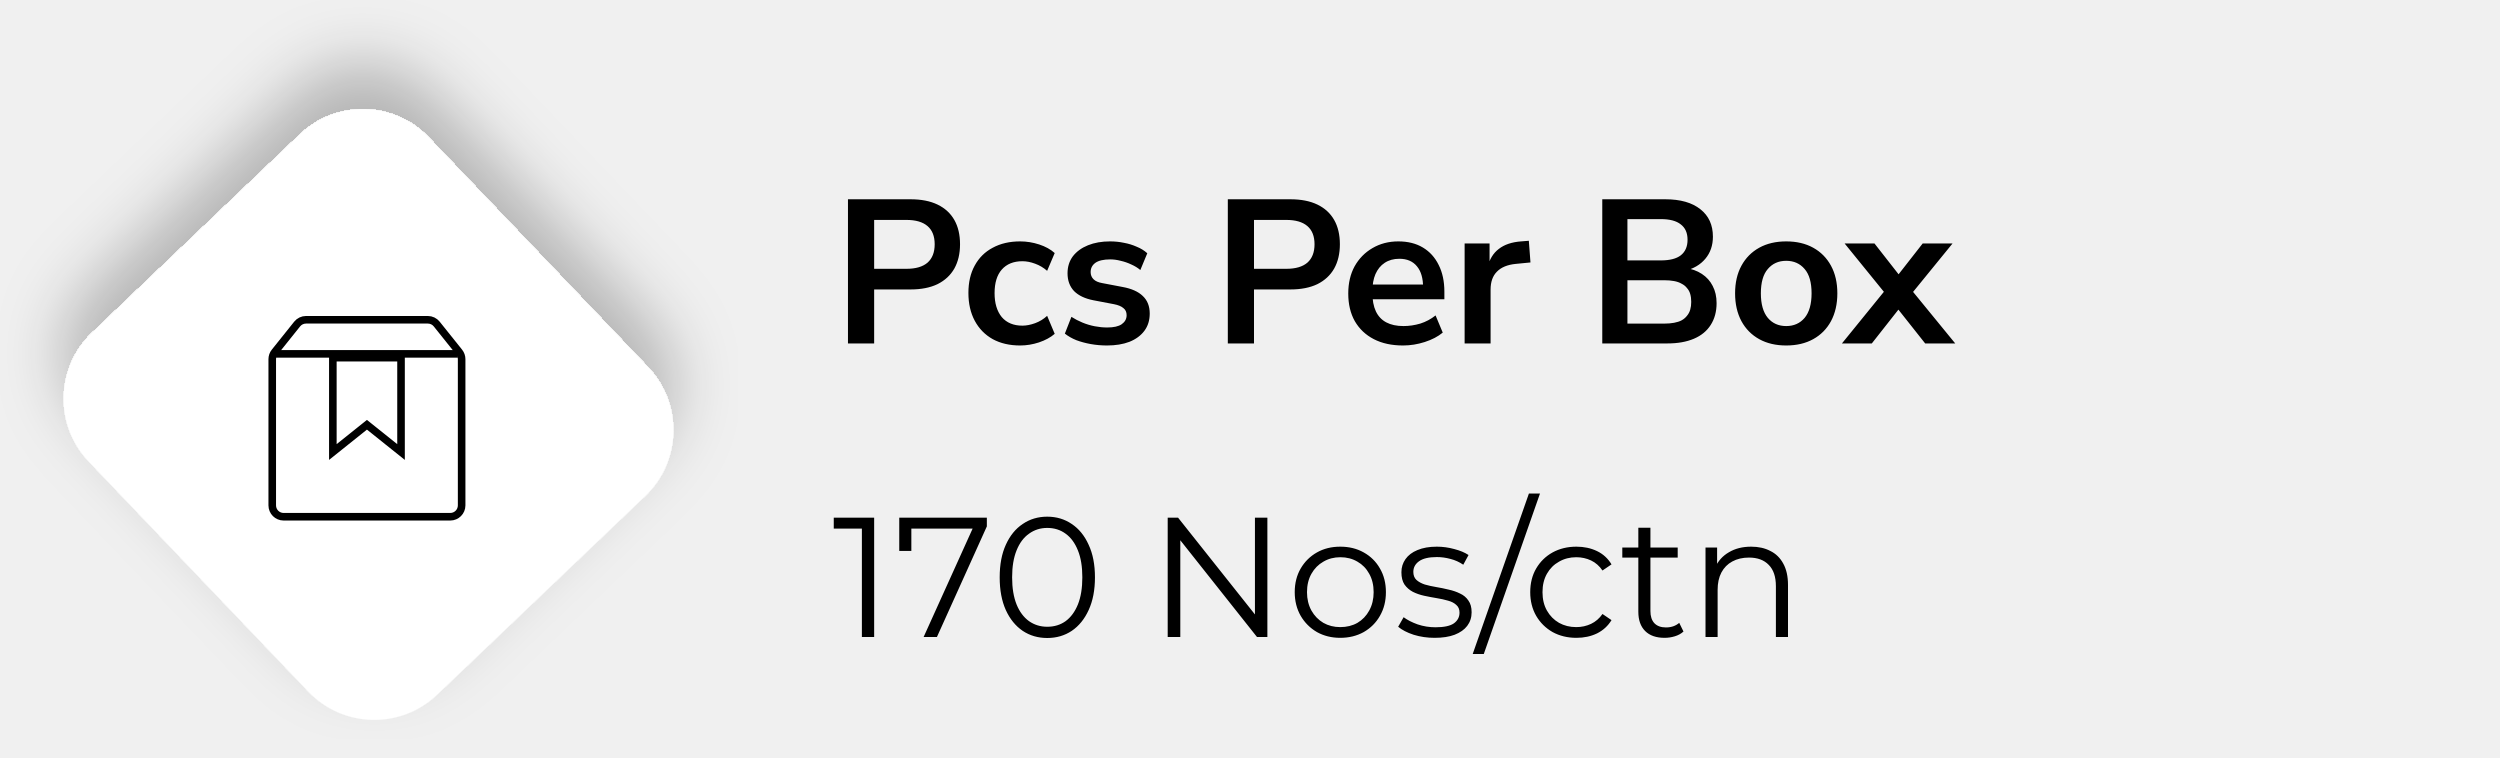
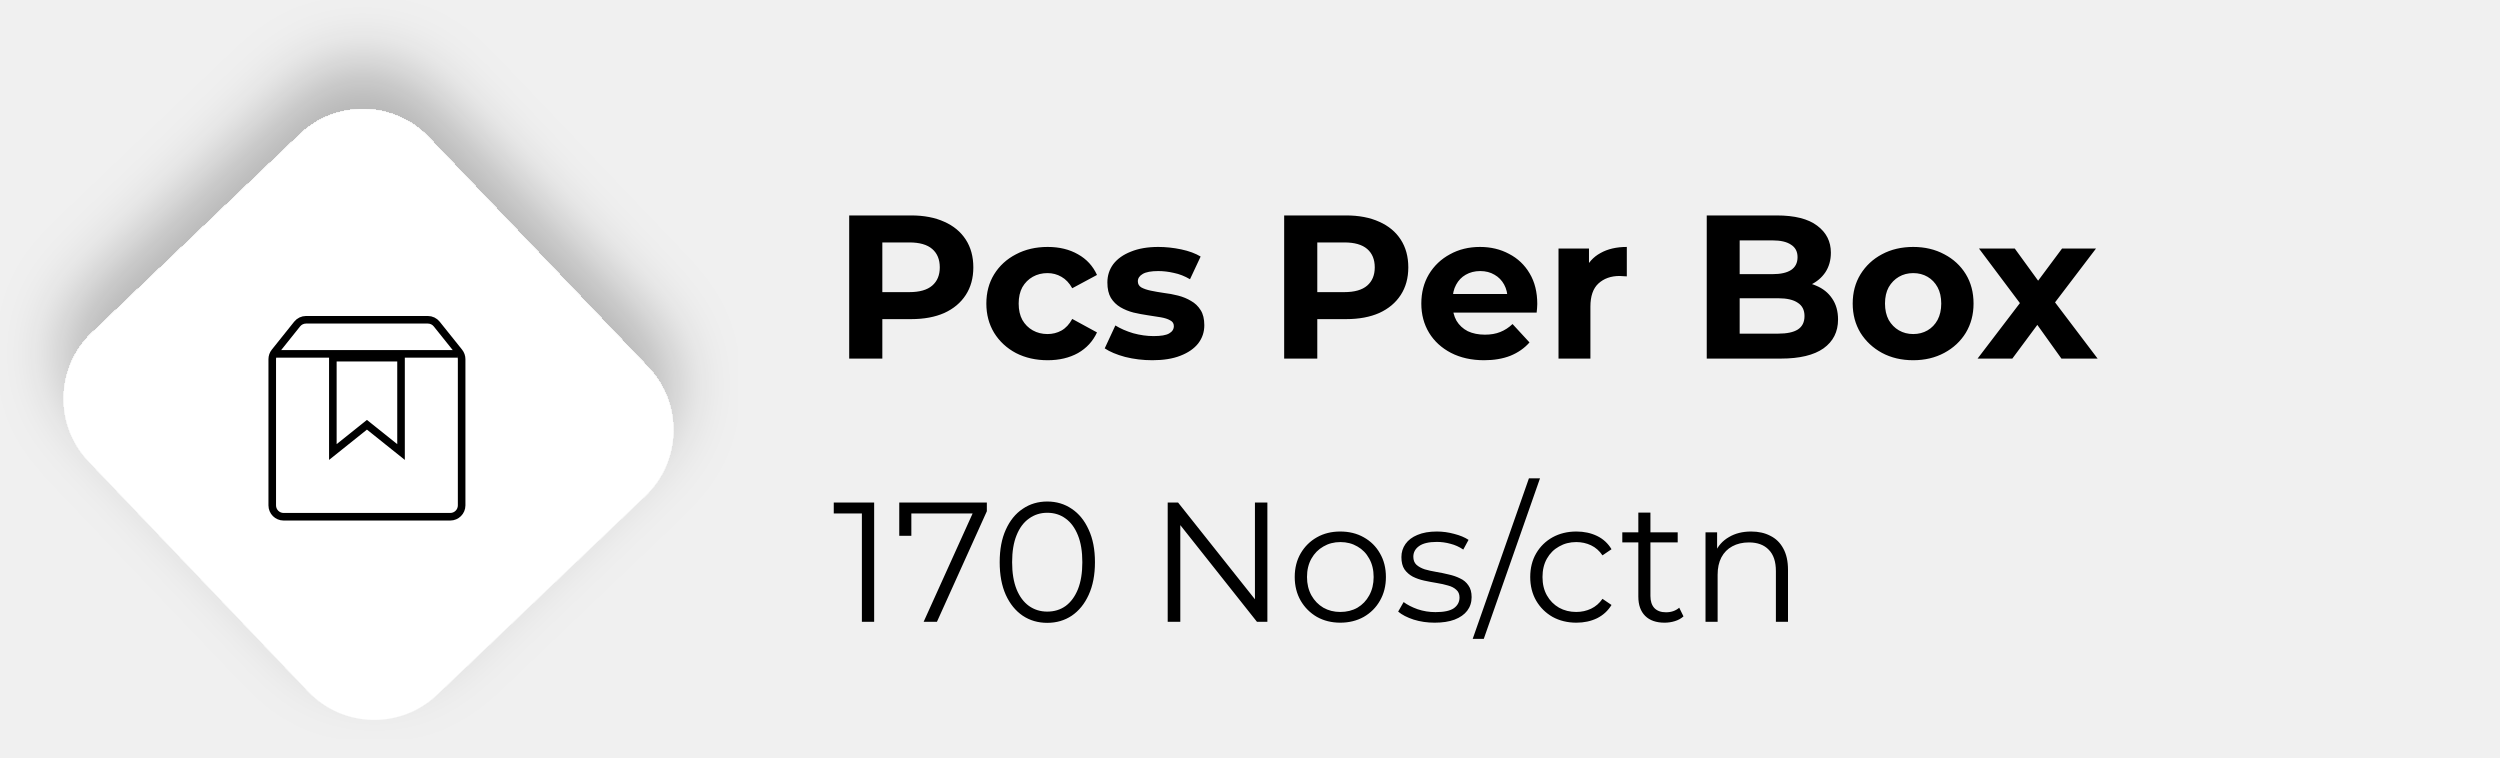
<svg xmlns="http://www.w3.org/2000/svg" width="165" height="50" viewBox="0 0 165 50" fill="none">
  <g filter="url(#filter0_d_2040_1174)">
    <rect x="24.141" y="4.717" width="33" height="31" rx="6" transform="rotate(46.3303 24.1406 4.7168)" fill="white" />
  </g>
  <path d="M20.198 21.105H28.237C28.465 21.105 28.681 21.208 28.823 21.386L30.304 23.236C30.41 23.369 30.468 23.535 30.468 23.705V33.355C30.468 33.769 30.132 34.105 29.718 34.105H18.718C18.304 34.105 17.968 33.769 17.968 33.355V23.705C17.968 23.535 18.026 23.369 18.132 23.236L19.612 21.386C19.755 21.208 19.971 21.105 20.198 21.105Z" stroke="black" stroke-width="0.5" />
  <path d="M18.218 23.355H30.218" stroke="black" stroke-width="0.5" />
  <path d="M26.468 23.605V29.834L24.374 28.159L24.218 28.034L24.061 28.159L21.968 29.834V23.605H26.468Z" stroke="black" stroke-width="0.5" />
-   <path d="M55.966 22.667V13.152H60.096C60.798 13.152 61.392 13.268 61.878 13.502C62.364 13.736 62.733 14.074 62.985 14.515C63.236 14.956 63.362 15.491 63.362 16.121C63.362 16.742 63.236 17.277 62.985 17.727C62.733 18.168 62.364 18.51 61.878 18.753C61.392 18.987 60.798 19.104 60.096 19.104H57.694V22.667H55.966ZM57.694 17.741H59.826C60.438 17.741 60.901 17.606 61.216 17.336C61.531 17.057 61.689 16.652 61.689 16.121C61.689 15.59 61.531 15.19 61.216 14.92C60.901 14.65 60.438 14.515 59.826 14.515H57.694V17.741ZM67.33 22.802C66.637 22.802 66.034 22.663 65.521 22.384C65.008 22.096 64.612 21.691 64.333 21.169C64.054 20.647 63.915 20.035 63.915 19.333C63.915 18.631 64.054 18.029 64.333 17.525C64.612 17.012 65.008 16.62 65.521 16.35C66.034 16.071 66.637 15.932 67.33 15.932C67.753 15.932 68.171 15.999 68.585 16.134C68.999 16.269 69.341 16.458 69.611 16.701L69.111 17.875C68.877 17.669 68.612 17.511 68.315 17.403C68.027 17.295 67.748 17.241 67.478 17.241C66.893 17.241 66.439 17.426 66.115 17.794C65.8 18.154 65.642 18.672 65.642 19.347C65.642 20.013 65.8 20.539 66.115 20.926C66.439 21.304 66.893 21.493 67.478 21.493C67.739 21.493 68.018 21.439 68.315 21.331C68.612 21.223 68.877 21.061 69.111 20.845L69.611 22.033C69.341 22.267 68.994 22.456 68.571 22.599C68.157 22.735 67.744 22.802 67.33 22.802ZM73.062 22.802C72.693 22.802 72.333 22.77 71.982 22.707C71.64 22.645 71.325 22.559 71.037 22.451C70.749 22.334 70.497 22.19 70.281 22.019L70.713 20.912C70.938 21.056 71.181 21.182 71.442 21.29C71.703 21.398 71.973 21.479 72.252 21.533C72.531 21.587 72.805 21.614 73.075 21.614C73.507 21.614 73.826 21.542 74.033 21.398C74.249 21.245 74.357 21.047 74.357 20.804C74.357 20.597 74.285 20.44 74.141 20.332C74.006 20.215 73.799 20.13 73.52 20.076L72.171 19.819C71.613 19.711 71.186 19.509 70.889 19.212C70.601 18.906 70.457 18.514 70.457 18.038C70.457 17.606 70.574 17.232 70.808 16.917C71.051 16.602 71.383 16.359 71.806 16.188C72.229 16.017 72.715 15.932 73.264 15.932C73.579 15.932 73.885 15.963 74.182 16.026C74.479 16.08 74.758 16.166 75.019 16.283C75.289 16.391 75.523 16.535 75.721 16.715L75.262 17.822C75.091 17.677 74.893 17.556 74.668 17.457C74.443 17.349 74.209 17.268 73.966 17.214C73.732 17.151 73.503 17.12 73.278 17.12C72.837 17.12 72.508 17.196 72.292 17.349C72.085 17.502 71.982 17.704 71.982 17.956C71.982 18.145 72.045 18.303 72.171 18.429C72.297 18.555 72.49 18.64 72.751 18.685L74.101 18.942C74.686 19.05 75.127 19.248 75.424 19.536C75.73 19.824 75.882 20.21 75.882 20.696C75.882 21.137 75.766 21.515 75.532 21.83C75.298 22.145 74.969 22.388 74.546 22.559C74.123 22.721 73.629 22.802 73.062 22.802ZM81.036 22.667V13.152H85.166C85.868 13.152 86.462 13.268 86.948 13.502C87.434 13.736 87.802 14.074 88.054 14.515C88.306 14.956 88.432 15.491 88.432 16.121C88.432 16.742 88.306 17.277 88.054 17.727C87.802 18.168 87.434 18.51 86.948 18.753C86.462 18.987 85.868 19.104 85.166 19.104H82.764V22.667H81.036ZM82.764 17.741H84.896C85.508 17.741 85.971 17.606 86.286 17.336C86.601 17.057 86.759 16.652 86.759 16.121C86.759 15.59 86.601 15.19 86.286 14.92C85.971 14.65 85.508 14.515 84.896 14.515H82.764V17.741ZM92.602 22.802C91.855 22.802 91.212 22.663 90.672 22.384C90.132 22.105 89.714 21.709 89.417 21.196C89.129 20.683 88.985 20.076 88.985 19.374C88.985 18.69 89.124 18.091 89.403 17.579C89.691 17.066 90.083 16.665 90.578 16.377C91.081 16.08 91.653 15.932 92.292 15.932C92.921 15.932 93.461 16.067 93.911 16.337C94.361 16.607 94.708 16.989 94.951 17.484C95.203 17.979 95.329 18.568 95.329 19.252V19.752H90.348V18.78H94.141L93.925 18.982C93.925 18.37 93.79 17.902 93.52 17.579C93.25 17.246 92.863 17.079 92.359 17.079C91.981 17.079 91.657 17.169 91.387 17.349C91.126 17.52 90.924 17.767 90.78 18.091C90.645 18.406 90.578 18.784 90.578 19.225V19.32C90.578 19.815 90.654 20.224 90.807 20.548C90.96 20.872 91.189 21.115 91.495 21.277C91.801 21.439 92.179 21.52 92.629 21.52C92.998 21.52 93.367 21.466 93.736 21.358C94.105 21.241 94.442 21.061 94.748 20.818L95.221 21.952C94.906 22.213 94.51 22.419 94.033 22.573C93.556 22.726 93.079 22.802 92.602 22.802ZM96.665 22.667V16.067H98.311V17.66H98.176C98.302 17.12 98.55 16.71 98.919 16.431C99.287 16.143 99.778 15.977 100.39 15.932L100.903 15.891L101.011 17.322L100.039 17.417C99.49 17.471 99.076 17.642 98.797 17.93C98.518 18.208 98.379 18.604 98.379 19.117V22.667H96.665ZM105.75 22.667V13.152H109.907C110.906 13.152 111.68 13.372 112.229 13.813C112.777 14.245 113.052 14.848 113.052 15.621C113.052 16.197 112.885 16.683 112.552 17.079C112.22 17.475 111.765 17.741 111.189 17.875V17.673C111.63 17.736 112.008 17.871 112.323 18.078C112.638 18.285 112.876 18.55 113.038 18.874C113.209 19.198 113.295 19.576 113.295 20.008C113.295 20.566 113.164 21.047 112.903 21.452C112.651 21.848 112.283 22.15 111.797 22.357C111.311 22.564 110.73 22.667 110.056 22.667H105.75ZM107.41 21.358H109.84C110.083 21.358 110.298 21.34 110.487 21.304C110.685 21.268 110.852 21.214 110.987 21.142C111.131 21.061 111.248 20.962 111.338 20.845C111.437 20.728 111.509 20.593 111.554 20.44C111.599 20.287 111.621 20.116 111.621 19.927C111.621 19.729 111.599 19.554 111.554 19.401C111.509 19.248 111.437 19.117 111.338 19.009C111.248 18.892 111.131 18.798 110.987 18.726C110.852 18.645 110.685 18.586 110.487 18.55C110.298 18.514 110.083 18.496 109.84 18.496H107.41V21.358ZM107.41 17.187H109.61C110.204 17.187 110.645 17.075 110.933 16.85C111.23 16.616 111.378 16.274 111.378 15.824C111.378 15.374 111.23 15.037 110.933 14.812C110.645 14.578 110.204 14.461 109.61 14.461H107.41V17.187ZM117.89 22.802C117.206 22.802 116.613 22.663 116.109 22.384C115.605 22.105 115.213 21.709 114.934 21.196C114.655 20.674 114.516 20.062 114.516 19.36C114.516 18.658 114.655 18.051 114.934 17.538C115.213 17.025 115.605 16.629 116.109 16.35C116.613 16.071 117.206 15.932 117.89 15.932C118.574 15.932 119.168 16.071 119.672 16.35C120.176 16.629 120.567 17.025 120.846 17.538C121.125 18.051 121.265 18.658 121.265 19.36C121.265 20.062 121.125 20.674 120.846 21.196C120.567 21.709 120.176 22.105 119.672 22.384C119.168 22.663 118.574 22.802 117.89 22.802ZM117.89 21.52C118.394 21.52 118.799 21.34 119.105 20.98C119.411 20.611 119.564 20.071 119.564 19.36C119.564 18.64 119.411 18.105 119.105 17.754C118.799 17.394 118.394 17.214 117.89 17.214C117.386 17.214 116.981 17.394 116.676 17.754C116.37 18.105 116.217 18.64 116.217 19.36C116.217 20.071 116.37 20.611 116.676 20.98C116.981 21.34 117.386 21.52 117.89 21.52ZM121.568 22.667L124.659 18.861V19.657L121.743 16.067H123.714L125.604 18.483H125.01L126.899 16.067H128.87L125.955 19.644V18.888L129.045 22.667H127.061L125.01 20.076H125.577L123.539 22.667H121.568Z" fill="black" />
-   <path d="M56.884 42.041V34.505L57.244 34.888H55.028V34.168H57.694V42.041H56.884ZM60.959 42.041L64.356 34.528L64.603 34.888H59.733L60.149 34.494V36.361H59.351V34.168H65.132V34.741L61.837 42.041H60.959ZM69.118 42.108C68.51 42.108 67.97 41.951 67.498 41.636C67.025 41.314 66.654 40.856 66.384 40.264C66.114 39.664 65.979 38.944 65.979 38.104C65.979 37.264 66.114 36.548 66.384 35.956C66.654 35.356 67.025 34.899 67.498 34.584C67.97 34.261 68.51 34.1 69.118 34.1C69.725 34.1 70.265 34.261 70.737 34.584C71.21 34.899 71.581 35.356 71.851 35.956C72.128 36.548 72.267 37.264 72.267 38.104C72.267 38.944 72.128 39.664 71.851 40.264C71.581 40.856 71.21 41.314 70.737 41.636C70.265 41.951 69.725 42.108 69.118 42.108ZM69.118 41.366C69.582 41.366 69.987 41.242 70.332 40.995C70.677 40.74 70.947 40.373 71.142 39.893C71.337 39.405 71.434 38.809 71.434 38.104C71.434 37.4 71.337 36.807 71.142 36.327C70.947 35.84 70.677 35.472 70.332 35.225C69.987 34.97 69.582 34.843 69.118 34.843C68.668 34.843 68.266 34.97 67.914 35.225C67.562 35.472 67.288 35.84 67.093 36.327C66.898 36.807 66.8 37.4 66.8 38.104C66.8 38.809 66.898 39.405 67.093 39.893C67.288 40.373 67.562 40.74 67.914 40.995C68.266 41.242 68.668 41.366 69.118 41.366ZM77.068 42.041V34.168H77.754L83.186 41.006H82.826V34.168H83.647V42.041H82.961L77.54 35.203H77.9V42.041H77.068ZM88.456 42.097C87.886 42.097 87.372 41.97 86.915 41.715C86.465 41.452 86.109 41.096 85.846 40.646C85.584 40.189 85.452 39.668 85.452 39.083C85.452 38.49 85.584 37.969 85.846 37.52C86.109 37.07 86.465 36.717 86.915 36.462C87.365 36.207 87.878 36.08 88.456 36.08C89.04 36.08 89.558 36.207 90.008 36.462C90.465 36.717 90.821 37.07 91.076 37.52C91.339 37.969 91.47 38.49 91.47 39.083C91.47 39.668 91.339 40.189 91.076 40.646C90.821 41.096 90.465 41.452 90.008 41.715C89.55 41.97 89.033 42.097 88.456 42.097ZM88.456 41.389C88.883 41.389 89.262 41.295 89.592 41.108C89.921 40.913 90.18 40.643 90.368 40.298C90.563 39.945 90.66 39.54 90.66 39.083C90.66 38.618 90.563 38.213 90.368 37.868C90.18 37.523 89.921 37.257 89.592 37.07C89.262 36.875 88.887 36.777 88.467 36.777C88.047 36.777 87.672 36.875 87.342 37.07C87.012 37.257 86.75 37.523 86.555 37.868C86.36 38.213 86.262 38.618 86.262 39.083C86.262 39.54 86.36 39.945 86.555 40.298C86.75 40.643 87.012 40.913 87.342 41.108C87.672 41.295 88.043 41.389 88.456 41.389ZM94.686 42.097C94.199 42.097 93.738 42.03 93.303 41.895C92.868 41.752 92.527 41.576 92.279 41.366L92.639 40.736C92.879 40.916 93.186 41.074 93.561 41.209C93.936 41.336 94.33 41.4 94.743 41.4C95.305 41.4 95.71 41.314 95.957 41.141C96.205 40.961 96.328 40.725 96.328 40.433C96.328 40.215 96.257 40.046 96.115 39.926C95.98 39.799 95.8 39.705 95.575 39.645C95.35 39.578 95.099 39.522 94.821 39.477C94.544 39.432 94.266 39.379 93.989 39.319C93.719 39.259 93.472 39.173 93.246 39.06C93.022 38.94 92.838 38.779 92.695 38.577C92.56 38.374 92.493 38.104 92.493 37.767C92.493 37.444 92.583 37.156 92.763 36.901C92.943 36.646 93.205 36.447 93.55 36.305C93.903 36.155 94.33 36.08 94.832 36.08C95.215 36.08 95.597 36.132 95.98 36.237C96.362 36.335 96.677 36.466 96.924 36.631L96.576 37.272C96.313 37.092 96.032 36.965 95.732 36.89C95.432 36.807 95.132 36.766 94.832 36.766C94.3 36.766 93.906 36.86 93.651 37.047C93.404 37.227 93.28 37.459 93.28 37.744C93.28 37.969 93.348 38.146 93.483 38.273C93.625 38.401 93.809 38.502 94.034 38.577C94.266 38.644 94.517 38.7 94.787 38.745C95.065 38.791 95.339 38.847 95.609 38.914C95.886 38.974 96.137 39.06 96.362 39.173C96.595 39.278 96.778 39.432 96.913 39.634C97.056 39.829 97.127 40.088 97.127 40.41C97.127 40.755 97.029 41.055 96.835 41.31C96.647 41.557 96.37 41.752 96.002 41.895C95.642 42.03 95.204 42.097 94.686 42.097ZM97.198 43.166L100.909 32.571H101.64L97.929 43.166H97.198ZM104.043 42.097C103.458 42.097 102.933 41.97 102.468 41.715C102.011 41.452 101.651 41.096 101.388 40.646C101.126 40.189 100.995 39.668 100.995 39.083C100.995 38.49 101.126 37.969 101.388 37.52C101.651 37.07 102.011 36.717 102.468 36.462C102.933 36.207 103.458 36.08 104.043 36.08C104.545 36.08 104.999 36.177 105.404 36.372C105.809 36.567 106.127 36.86 106.36 37.249L105.764 37.654C105.561 37.355 105.31 37.133 105.01 36.991C104.71 36.848 104.384 36.777 104.032 36.777C103.612 36.777 103.233 36.875 102.896 37.07C102.558 37.257 102.292 37.523 102.097 37.868C101.902 38.213 101.805 38.618 101.805 39.083C101.805 39.548 101.902 39.953 102.097 40.298C102.292 40.643 102.558 40.913 102.896 41.108C103.233 41.295 103.612 41.389 104.032 41.389C104.384 41.389 104.71 41.317 105.01 41.175C105.31 41.032 105.561 40.815 105.764 40.523L106.36 40.928C106.127 41.31 105.809 41.602 105.404 41.805C104.999 42 104.545 42.097 104.043 42.097ZM109.862 42.097C109.307 42.097 108.879 41.947 108.579 41.647C108.28 41.347 108.13 40.924 108.13 40.376V34.831H108.928V40.331C108.928 40.676 109.014 40.943 109.187 41.13C109.367 41.317 109.622 41.411 109.952 41.411C110.304 41.411 110.597 41.31 110.829 41.108L111.11 41.681C110.953 41.824 110.762 41.928 110.537 41.996C110.319 42.063 110.094 42.097 109.862 42.097ZM107.072 36.8V36.136H110.728V36.8H107.072ZM115.578 36.08C116.058 36.08 116.478 36.173 116.838 36.361C117.205 36.541 117.49 36.818 117.693 37.193C117.903 37.568 118.008 38.041 118.008 38.611V42.041H117.209V38.689C117.209 38.067 117.052 37.598 116.737 37.283C116.429 36.961 115.994 36.8 115.432 36.8C115.012 36.8 114.645 36.886 114.33 37.058C114.022 37.223 113.782 37.467 113.61 37.789C113.445 38.104 113.363 38.487 113.363 38.937V42.041H112.564V36.136H113.329V37.756L113.205 37.452C113.393 37.025 113.692 36.691 114.105 36.451C114.517 36.203 115.008 36.08 115.578 36.08Z" fill="black" />
+   <path d="M56.047 23.667V14.219H60.137C60.983 14.219 61.711 14.358 62.323 14.637C62.935 14.907 63.407 15.299 63.74 15.812C64.073 16.325 64.24 16.936 64.24 17.647C64.24 18.349 64.073 18.956 63.74 19.469C63.407 19.982 62.935 20.378 62.323 20.657C61.711 20.927 60.983 21.062 60.137 21.062H57.262L58.234 20.077V23.667H56.047ZM58.234 20.32L57.262 19.28H60.015C60.69 19.28 61.194 19.137 61.527 18.849C61.86 18.561 62.026 18.16 62.026 17.647C62.026 17.125 61.86 16.721 61.527 16.433C61.194 16.145 60.69 16.001 60.015 16.001H57.262L58.234 14.961V20.32ZM69.148 23.775C68.366 23.775 67.668 23.617 67.056 23.303C66.445 22.979 65.963 22.533 65.612 21.966C65.27 21.399 65.099 20.756 65.099 20.036C65.099 19.307 65.27 18.664 65.612 18.106C65.963 17.539 66.445 17.098 67.056 16.783C67.668 16.459 68.366 16.298 69.148 16.298C69.913 16.298 70.579 16.459 71.146 16.783C71.713 17.098 72.131 17.553 72.401 18.147L70.768 19.024C70.579 18.682 70.341 18.43 70.053 18.268C69.774 18.106 69.468 18.025 69.135 18.025C68.775 18.025 68.451 18.106 68.163 18.268C67.875 18.43 67.646 18.66 67.475 18.956C67.313 19.253 67.232 19.613 67.232 20.036C67.232 20.459 67.313 20.819 67.475 21.116C67.646 21.413 67.875 21.642 68.163 21.804C68.451 21.966 68.775 22.047 69.135 22.047C69.468 22.047 69.774 21.971 70.053 21.818C70.341 21.656 70.579 21.399 70.768 21.049L72.401 21.939C72.131 22.524 71.713 22.979 71.146 23.303C70.579 23.617 69.913 23.775 69.148 23.775ZM76.056 23.775C75.436 23.775 74.837 23.703 74.261 23.559C73.695 23.406 73.245 23.217 72.912 22.992L73.614 21.48C73.947 21.687 74.338 21.858 74.788 21.993C75.247 22.119 75.697 22.182 76.138 22.182C76.623 22.182 76.965 22.124 77.163 22.007C77.37 21.89 77.474 21.728 77.474 21.521C77.474 21.35 77.393 21.224 77.231 21.143C77.078 21.053 76.871 20.986 76.61 20.941C76.349 20.896 76.061 20.851 75.746 20.806C75.44 20.761 75.13 20.702 74.815 20.63C74.5 20.549 74.212 20.432 73.951 20.279C73.69 20.126 73.479 19.919 73.317 19.658C73.164 19.397 73.087 19.06 73.087 18.646C73.087 18.187 73.218 17.782 73.479 17.431C73.749 17.08 74.135 16.806 74.639 16.608C75.143 16.401 75.746 16.298 76.448 16.298C76.943 16.298 77.447 16.352 77.96 16.459C78.472 16.567 78.9 16.725 79.242 16.932L78.54 18.43C78.189 18.223 77.834 18.084 77.474 18.012C77.123 17.931 76.781 17.89 76.448 17.89C75.98 17.89 75.638 17.953 75.422 18.079C75.206 18.205 75.098 18.367 75.098 18.565C75.098 18.745 75.175 18.88 75.328 18.97C75.49 19.06 75.701 19.132 75.962 19.186C76.223 19.24 76.506 19.289 76.812 19.334C77.127 19.37 77.442 19.429 77.757 19.51C78.072 19.591 78.356 19.708 78.608 19.861C78.868 20.005 79.08 20.207 79.242 20.468C79.404 20.72 79.485 21.053 79.485 21.467C79.485 21.917 79.35 22.317 79.08 22.668C78.81 23.01 78.418 23.28 77.906 23.478C77.402 23.676 76.785 23.775 76.056 23.775ZM84.755 23.667V14.219H88.844C89.69 14.219 90.419 14.358 91.031 14.637C91.643 14.907 92.115 15.299 92.448 15.812C92.781 16.325 92.948 16.936 92.948 17.647C92.948 18.349 92.781 18.956 92.448 19.469C92.115 19.982 91.643 20.378 91.031 20.657C90.419 20.927 89.69 21.062 88.844 21.062H85.97L86.941 20.077V23.667H84.755ZM86.941 20.32L85.97 19.28H88.723C89.398 19.28 89.902 19.137 90.235 18.849C90.568 18.561 90.734 18.16 90.734 17.647C90.734 17.125 90.568 16.721 90.235 16.433C89.902 16.145 89.398 16.001 88.723 16.001H85.97L86.941 14.961V20.32ZM97.951 23.775C97.123 23.775 96.394 23.613 95.764 23.289C95.143 22.965 94.662 22.524 94.32 21.966C93.978 21.399 93.807 20.756 93.807 20.036C93.807 19.307 93.974 18.664 94.306 18.106C94.648 17.539 95.112 17.098 95.697 16.783C96.281 16.459 96.943 16.298 97.681 16.298C98.392 16.298 99.031 16.451 99.597 16.756C100.173 17.053 100.628 17.485 100.961 18.052C101.293 18.61 101.46 19.28 101.46 20.063C101.46 20.144 101.455 20.239 101.446 20.347C101.437 20.446 101.428 20.54 101.419 20.63H95.521V19.402H100.313L99.503 19.766C99.503 19.388 99.426 19.06 99.273 18.781C99.12 18.502 98.909 18.286 98.639 18.133C98.369 17.971 98.054 17.89 97.694 17.89C97.334 17.89 97.015 17.971 96.736 18.133C96.466 18.286 96.255 18.507 96.102 18.794C95.949 19.073 95.872 19.406 95.872 19.793V20.117C95.872 20.513 95.958 20.864 96.129 21.17C96.308 21.467 96.556 21.696 96.871 21.858C97.195 22.011 97.573 22.088 98.005 22.088C98.392 22.088 98.729 22.029 99.017 21.912C99.314 21.795 99.584 21.62 99.827 21.386L100.947 22.601C100.614 22.979 100.196 23.271 99.692 23.478C99.188 23.676 98.608 23.775 97.951 23.775ZM102.862 23.667V16.405H104.873V18.457L104.589 17.863C104.805 17.35 105.152 16.963 105.629 16.703C106.106 16.433 106.686 16.298 107.37 16.298V18.241C107.28 18.232 107.199 18.228 107.127 18.228C107.055 18.219 106.978 18.214 106.897 18.214C106.322 18.214 105.854 18.381 105.494 18.713C105.143 19.038 104.967 19.546 104.967 20.239V23.667H102.862ZM112.645 23.667V14.219H117.261C118.449 14.219 119.34 14.444 119.934 14.894C120.537 15.344 120.838 15.938 120.838 16.675C120.838 17.17 120.717 17.602 120.474 17.971C120.231 18.331 119.898 18.61 119.475 18.808C119.052 19.006 118.566 19.105 118.017 19.105L118.274 18.552C118.868 18.552 119.394 18.651 119.853 18.849C120.312 19.038 120.667 19.321 120.919 19.699C121.18 20.077 121.311 20.54 121.311 21.089C121.311 21.899 120.991 22.533 120.352 22.992C119.713 23.442 118.773 23.667 117.531 23.667H112.645ZM114.818 22.02H117.369C117.936 22.02 118.364 21.93 118.652 21.75C118.949 21.561 119.097 21.265 119.097 20.86C119.097 20.464 118.949 20.171 118.652 19.982C118.364 19.784 117.936 19.685 117.369 19.685H114.656V18.093H116.991C117.522 18.093 117.927 18.003 118.206 17.823C118.494 17.634 118.638 17.35 118.638 16.972C118.638 16.604 118.494 16.329 118.206 16.149C117.927 15.96 117.522 15.866 116.991 15.866H114.818V22.02ZM126.273 23.775C125.499 23.775 124.811 23.613 124.208 23.289C123.614 22.965 123.141 22.524 122.791 21.966C122.449 21.399 122.278 20.756 122.278 20.036C122.278 19.307 122.449 18.664 122.791 18.106C123.141 17.539 123.614 17.098 124.208 16.783C124.811 16.459 125.499 16.298 126.273 16.298C127.038 16.298 127.721 16.459 128.324 16.783C128.927 17.098 129.4 17.535 129.742 18.093C130.083 18.651 130.254 19.298 130.254 20.036C130.254 20.756 130.083 21.399 129.742 21.966C129.4 22.524 128.927 22.965 128.324 23.289C127.721 23.613 127.038 23.775 126.273 23.775ZM126.273 22.047C126.624 22.047 126.939 21.966 127.218 21.804C127.497 21.642 127.717 21.413 127.879 21.116C128.041 20.81 128.122 20.45 128.122 20.036C128.122 19.613 128.041 19.253 127.879 18.956C127.717 18.66 127.497 18.43 127.218 18.268C126.939 18.106 126.624 18.025 126.273 18.025C125.922 18.025 125.607 18.106 125.328 18.268C125.049 18.43 124.824 18.66 124.653 18.956C124.491 19.253 124.41 19.613 124.41 20.036C124.41 20.45 124.491 20.81 124.653 21.116C124.824 21.413 125.049 21.642 125.328 21.804C125.607 21.966 125.922 22.047 126.273 22.047ZM130.52 23.667L133.773 19.402L133.732 20.563L130.614 16.405H132.976L134.947 19.119L134.056 19.145L136.094 16.405H138.335L135.203 20.522V19.388L138.443 23.667H136.054L133.989 20.779L134.866 20.9L132.814 23.667H130.52Z" fill="black" />
+   <path d="M56.884 41.041V33.505L57.244 33.888H55.028V33.168H57.694V41.041H56.884ZM60.959 41.041L64.356 33.528L64.603 33.888H59.733L60.149 33.494V35.361H59.351V33.168H65.132V33.741L61.837 41.041H60.959ZM69.118 41.108C68.51 41.108 67.97 40.951 67.498 40.636C67.025 40.314 66.654 39.856 66.384 39.264C66.114 38.664 65.979 37.944 65.979 37.104C65.979 36.264 66.114 35.548 66.384 34.956C66.654 34.356 67.025 33.899 67.498 33.584C67.97 33.261 68.51 33.1 69.118 33.1C69.725 33.1 70.265 33.261 70.737 33.584C71.21 33.899 71.581 34.356 71.851 34.956C72.128 35.548 72.267 36.264 72.267 37.104C72.267 37.944 72.128 38.664 71.851 39.264C71.581 39.856 71.21 40.314 70.737 40.636C70.265 40.951 69.725 41.108 69.118 41.108ZM69.118 40.366C69.582 40.366 69.987 40.242 70.332 39.995C70.677 39.74 70.947 39.373 71.142 38.893C71.337 38.405 71.434 37.809 71.434 37.104C71.434 36.4 71.337 35.807 71.142 35.327C70.947 34.84 70.677 34.472 70.332 34.225C69.987 33.97 69.582 33.843 69.118 33.843C68.668 33.843 68.266 33.97 67.914 34.225C67.562 34.472 67.288 34.84 67.093 35.327C66.898 35.807 66.8 36.4 66.8 37.104C66.8 37.809 66.898 38.405 67.093 38.893C67.288 39.373 67.562 39.74 67.914 39.995C68.266 40.242 68.668 40.366 69.118 40.366ZM77.068 41.041V33.168H77.754L83.186 40.006H82.826V33.168H83.647V41.041H82.961L77.54 34.203H77.9V41.041H77.068ZM88.456 41.097C87.886 41.097 87.372 40.97 86.915 40.715C86.465 40.452 86.109 40.096 85.846 39.646C85.584 39.189 85.452 38.668 85.452 38.083C85.452 37.49 85.584 36.969 85.846 36.52C86.109 36.07 86.465 35.717 86.915 35.462C87.365 35.207 87.878 35.08 88.456 35.08C89.04 35.08 89.558 35.207 90.008 35.462C90.465 35.717 90.821 36.07 91.076 36.52C91.339 36.969 91.47 37.49 91.47 38.083C91.47 38.668 91.339 39.189 91.076 39.646C90.821 40.096 90.465 40.452 90.008 40.715C89.55 40.97 89.033 41.097 88.456 41.097ZM88.456 40.389C88.883 40.389 89.262 40.295 89.592 40.108C89.921 39.913 90.18 39.643 90.368 39.298C90.563 38.945 90.66 38.54 90.66 38.083C90.66 37.618 90.563 37.213 90.368 36.868C90.18 36.523 89.921 36.257 89.592 36.07C89.262 35.875 88.887 35.777 88.467 35.777C88.047 35.777 87.672 35.875 87.342 36.07C87.012 36.257 86.75 36.523 86.555 36.868C86.36 37.213 86.262 37.618 86.262 38.083C86.262 38.54 86.36 38.945 86.555 39.298C86.75 39.643 87.012 39.913 87.342 40.108C87.672 40.295 88.043 40.389 88.456 40.389ZM94.686 41.097C94.199 41.097 93.738 41.03 93.303 40.895C92.868 40.752 92.527 40.576 92.279 40.366L92.639 39.736C92.879 39.916 93.186 40.074 93.561 40.209C93.936 40.336 94.33 40.4 94.743 40.4C95.305 40.4 95.71 40.314 95.957 40.141C96.205 39.961 96.328 39.725 96.328 39.433C96.328 39.215 96.257 39.046 96.115 38.926C95.98 38.799 95.8 38.705 95.575 38.645C95.35 38.578 95.099 38.522 94.821 38.477C94.544 38.432 94.266 38.379 93.989 38.319C93.719 38.259 93.472 38.173 93.246 38.06C93.022 37.94 92.838 37.779 92.695 37.577C92.56 37.374 92.493 37.104 92.493 36.767C92.493 36.444 92.583 36.156 92.763 35.901C92.943 35.646 93.205 35.447 93.55 35.305C93.903 35.155 94.33 35.08 94.832 35.08C95.215 35.08 95.597 35.132 95.98 35.237C96.362 35.335 96.677 35.466 96.924 35.631L96.576 36.272C96.313 36.092 96.032 35.965 95.732 35.89C95.432 35.807 95.132 35.766 94.832 35.766C94.3 35.766 93.906 35.86 93.651 36.047C93.404 36.227 93.28 36.459 93.28 36.744C93.28 36.969 93.348 37.146 93.483 37.273C93.625 37.401 93.809 37.502 94.034 37.577C94.266 37.644 94.517 37.7 94.787 37.745C95.065 37.791 95.339 37.847 95.609 37.914C95.886 37.974 96.137 38.06 96.362 38.173C96.595 38.278 96.778 38.432 96.913 38.634C97.056 38.829 97.127 39.088 97.127 39.41C97.127 39.755 97.029 40.055 96.835 40.31C96.647 40.557 96.37 40.752 96.002 40.895C95.642 41.03 95.204 41.097 94.686 41.097ZM97.198 42.166L100.909 31.57H101.64L97.929 42.166H97.198ZM104.043 41.097C103.458 41.097 102.933 40.97 102.468 40.715C102.011 40.452 101.651 40.096 101.388 39.646C101.126 39.189 100.995 38.668 100.995 38.083C100.995 37.49 101.126 36.969 101.388 36.52C101.651 36.07 102.011 35.717 102.468 35.462C102.933 35.207 103.458 35.08 104.043 35.08C104.545 35.08 104.999 35.177 105.404 35.372C105.809 35.567 106.127 35.86 106.36 36.249L105.764 36.654C105.561 36.355 105.31 36.133 105.01 35.991C104.71 35.848 104.384 35.777 104.032 35.777C103.612 35.777 103.233 35.875 102.896 36.07C102.558 36.257 102.292 36.523 102.097 36.868C101.902 37.213 101.805 37.618 101.805 38.083C101.805 38.548 101.902 38.953 102.097 39.298C102.292 39.643 102.558 39.913 102.896 40.108C103.233 40.295 103.612 40.389 104.032 40.389C104.384 40.389 104.71 40.317 105.01 40.175C105.31 40.032 105.561 39.815 105.764 39.523L106.36 39.928C106.127 40.31 105.809 40.602 105.404 40.805C104.999 41 104.545 41.097 104.043 41.097ZM109.862 41.097C109.307 41.097 108.879 40.947 108.579 40.647C108.28 40.347 108.13 39.924 108.13 39.376V33.831H108.928V39.331C108.928 39.676 109.014 39.943 109.187 40.13C109.367 40.317 109.622 40.411 109.952 40.411C110.304 40.411 110.597 40.31 110.829 40.108L111.11 40.681C110.953 40.824 110.762 40.928 110.537 40.996C110.319 41.063 110.094 41.097 109.862 41.097ZM107.072 35.8V35.136H110.728V35.8H107.072ZM115.578 35.08C116.058 35.08 116.478 35.173 116.838 35.361C117.205 35.541 117.49 35.818 117.693 36.193C117.903 36.568 118.008 37.041 118.008 37.611V41.041H117.209V37.689C117.209 37.067 117.052 36.598 116.737 36.283C116.429 35.961 115.994 35.8 115.432 35.8C115.012 35.8 114.645 35.886 114.33 36.058C114.022 36.223 113.782 36.467 113.61 36.789C113.445 37.104 113.363 37.487 113.363 37.937V41.041H112.564V35.136H113.329V36.756L113.205 36.452C113.393 36.025 113.692 35.691 114.105 35.451C114.517 35.203 115.008 35.08 115.578 35.08Z" fill="black" />
  <defs>
    <filter id="filter0_d_2040_1174" x="0" y="0" width="48.644" height="48.71" filterUnits="userSpaceOnUse" color-interpolation-filters="sRGB">
      <feFlood flood-opacity="0" result="BackgroundImageFix" />
      <feColorMatrix in="SourceAlpha" type="matrix" values="0 0 0 0 0 0 0 0 0 0 0 0 0 0 0 0 0 0 127 0" result="hardAlpha" />
      <feOffset dy="-3" />
      <feGaussianBlur stdDeviation="2.1" />
      <feComposite in2="hardAlpha" operator="out" />
      <feColorMatrix type="matrix" values="0 0 0 0 0 0 0 0 0 0 0 0 0 0 0 0 0 0 0.25 0" />
      <feBlend mode="normal" in2="BackgroundImageFix" result="effect1_dropShadow_2040_1174" />
      <feBlend mode="normal" in="SourceGraphic" in2="effect1_dropShadow_2040_1174" result="shape" />
    </filter>
  </defs>
</svg>
